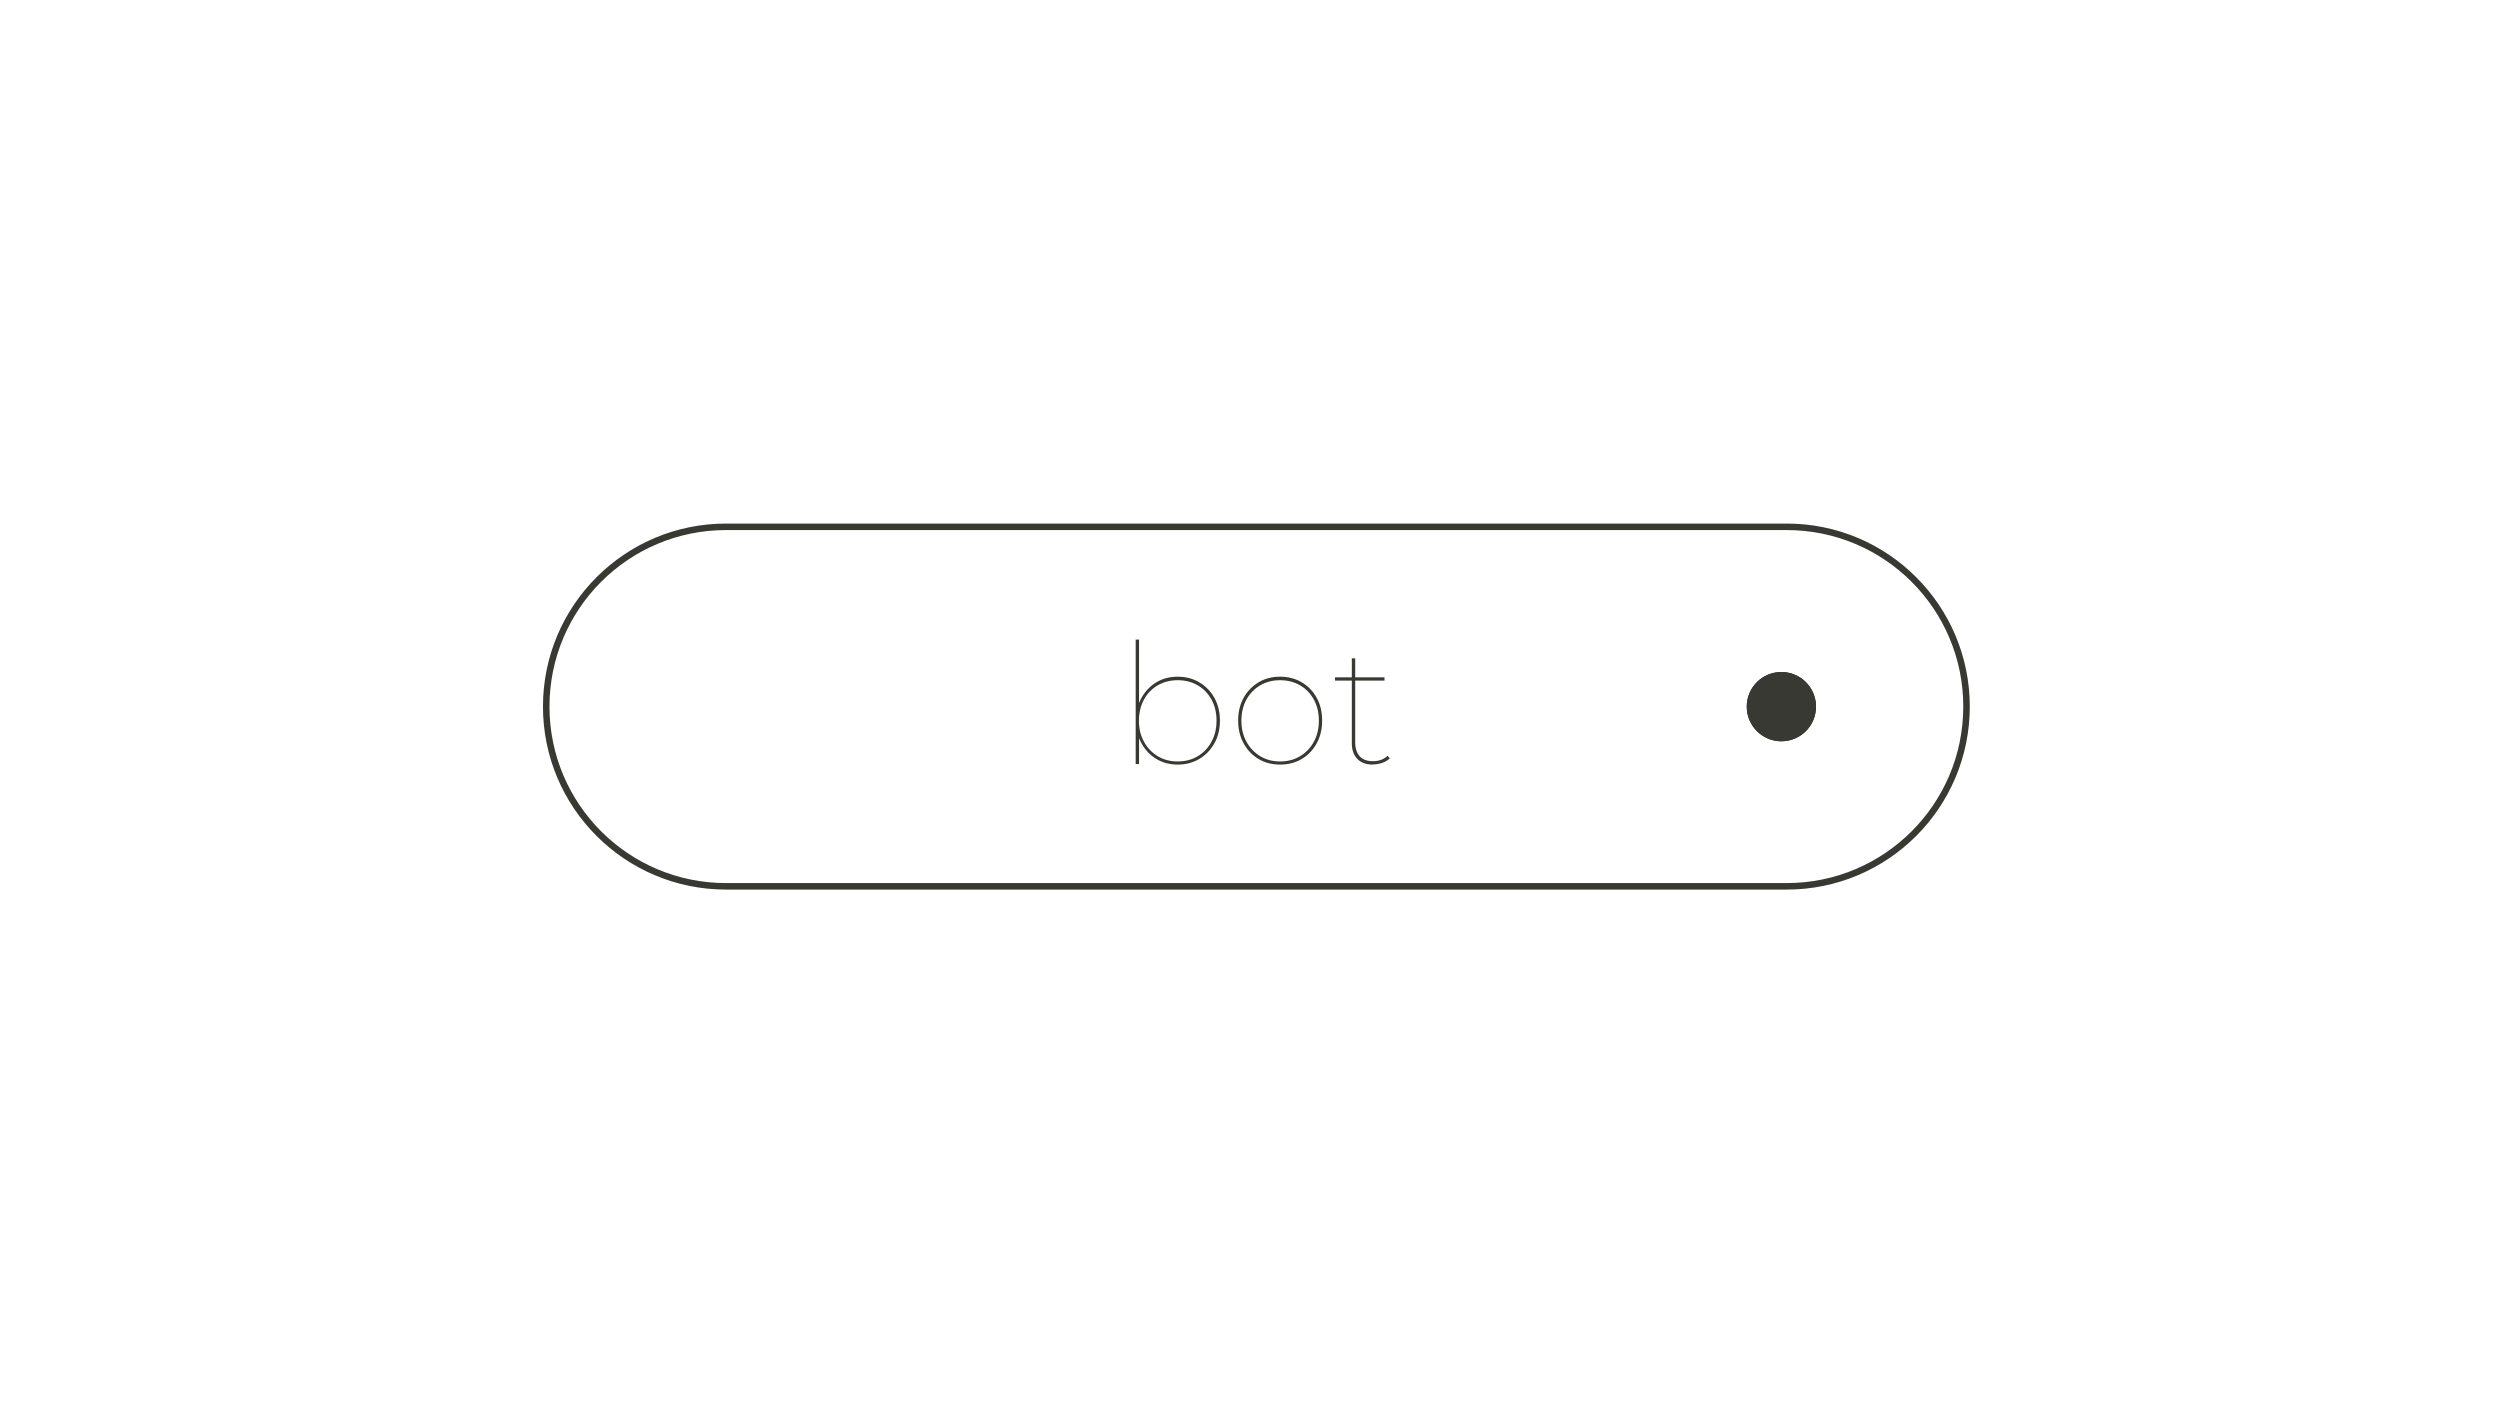
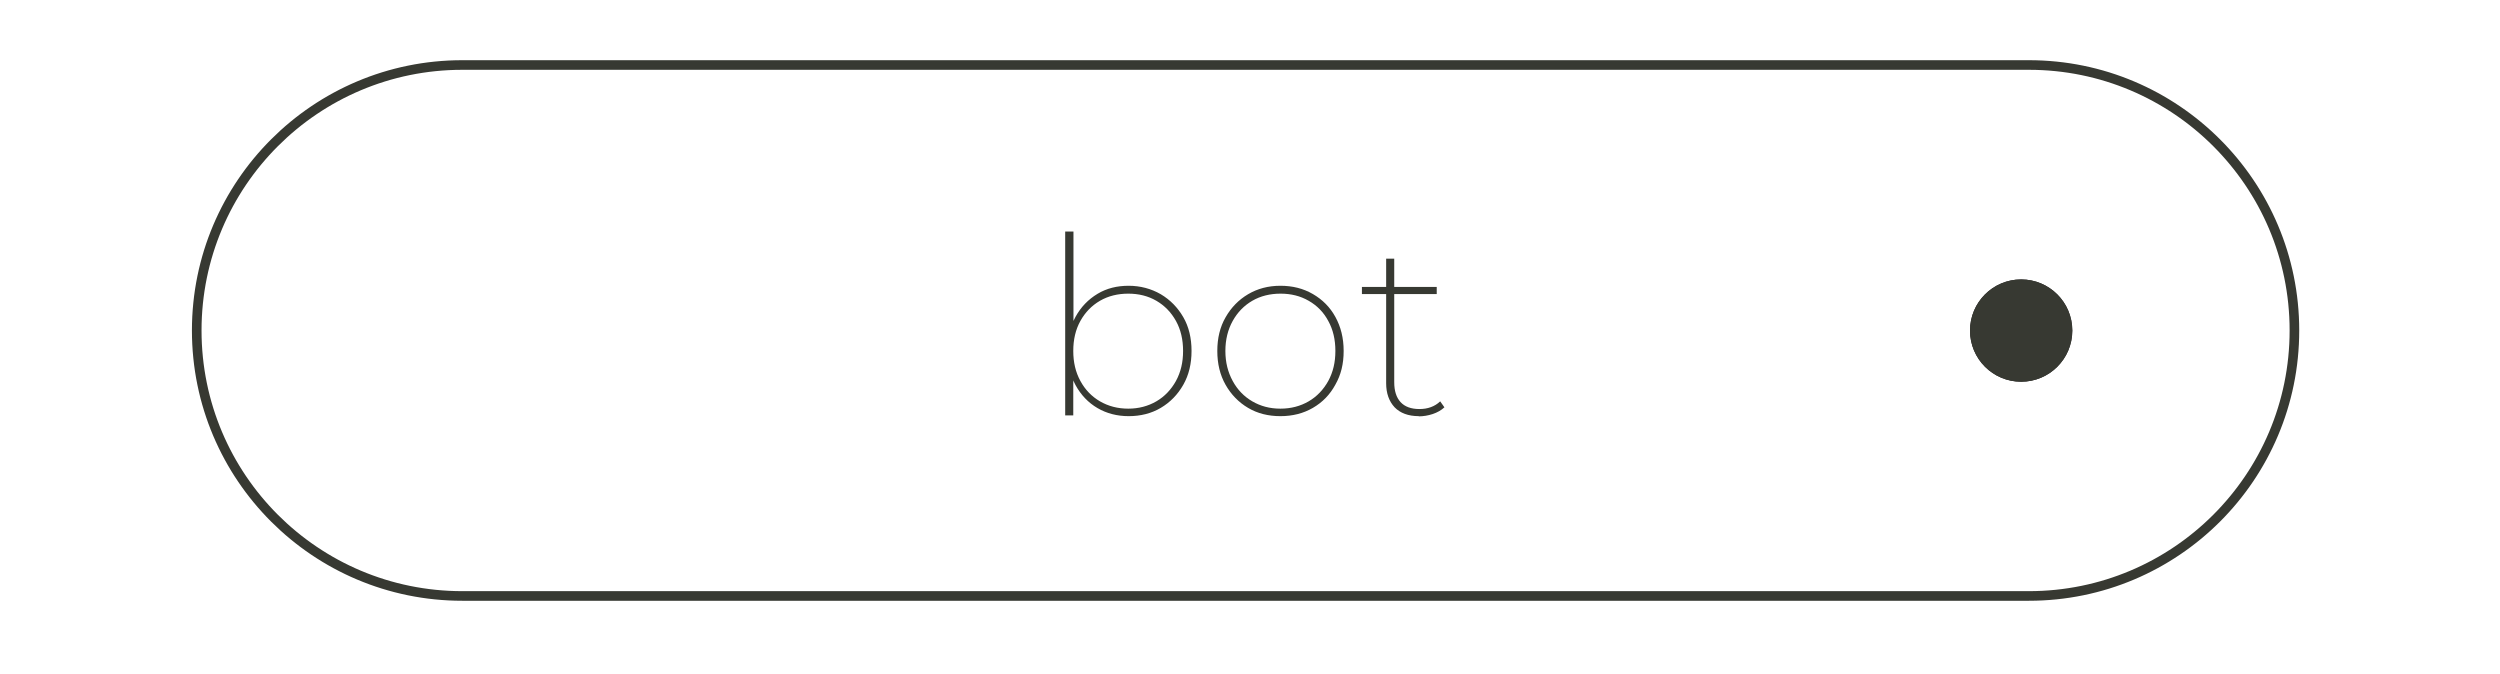
- <svg xmlns="http://www.w3.org/2000/svg" id="Layer_1" version="1.1" viewBox="0 0 192 108">
+ <svg xmlns="http://www.w3.org/2000/svg" id="Layer_1" version="1.1" viewBox="0 0 130 35">
  <defs>
    <style>
      .st0 {
        fill: #231f20;
      }

      .st1 {
        fill: none;
        stroke: #373932;
        stroke-miterlimit: 10;
        stroke-width: .5px;
      }

      .st2 {
        fill: #373932;
      }
    </style>
  </defs>
-   <circle class="st0" cx="136.81" cy="54.27" r="2.66" />
-   <rect class="st1" x="41.95" y="40.46" width="109.08" height="27.61" rx="13.81" ry="13.81" />
+   <circle class="st0" cx="105.1" cy="17.19" r="2.66" />
+   <rect class="st1" x="10.23" y="3.38" width="109.08" height="27.61" rx="13.81" ry="13.81" />
  <g>
-     <path class="st2" d="M87.22,58.68v-9.56h.26v5.31l-.13.9.13.9v2.45h-.26ZM90.45,58.72c-.61,0-1.16-.14-1.64-.43-.48-.29-.86-.69-1.14-1.2-.28-.51-.42-1.09-.42-1.75s.14-1.24.42-1.75c.28-.5.66-.9,1.14-1.19.48-.29,1.03-.43,1.64-.43s1.16.14,1.65.43c.49.29.88.68,1.16,1.19.28.5.43,1.08.43,1.75s-.14,1.24-.43,1.75c-.28.51-.67.91-1.16,1.2-.49.29-1.04.43-1.65.43ZM90.45,58.48c.57,0,1.08-.13,1.53-.4.45-.27.81-.64,1.06-1.11.26-.47.39-1.01.39-1.62s-.13-1.16-.39-1.63-.61-.83-1.06-1.09c-.45-.26-.96-.39-1.53-.39s-1.08.13-1.53.39c-.45.26-.81.63-1.06,1.09s-.39,1.01-.39,1.63.13,1.15.39,1.62c.26.47.61.84,1.06,1.11.45.27.96.4,1.53.4Z" />
-     <path class="st2" d="M98.31,58.72c-.62,0-1.17-.14-1.65-.43-.49-.29-.87-.69-1.15-1.2-.28-.51-.42-1.09-.42-1.75s.14-1.24.42-1.75c.28-.5.67-.9,1.15-1.19.48-.29,1.04-.43,1.65-.43s1.17.14,1.66.43c.49.29.87.68,1.15,1.19.28.5.42,1.08.42,1.75s-.14,1.24-.42,1.75-.66.91-1.15,1.2c-.49.29-1.04.43-1.66.43ZM98.31,58.48c.57,0,1.08-.13,1.53-.4.45-.27.81-.64,1.06-1.11.26-.47.39-1.01.39-1.62s-.13-1.16-.39-1.63c-.26-.47-.61-.83-1.06-1.09-.45-.26-.96-.39-1.53-.39s-1.07.13-1.52.39c-.45.26-.8.63-1.06,1.09-.26.47-.39,1.01-.39,1.63s.13,1.15.39,1.62c.26.47.62.84,1.06,1.11.45.27.95.4,1.52.4Z" />
-     <path class="st2" d="M102.53,52.27v-.25h3.8v.25h-3.8ZM105.43,58.72c-.52,0-.92-.15-1.2-.45-.28-.3-.41-.7-.41-1.19v-6.52h.26v6.45c0,.47.12.83.35,1.08.23.25.57.37,1.02.37s.82-.14,1.11-.41l.18.18c-.15.16-.35.28-.59.36s-.47.12-.71.12Z" />
+     <path class="st2" d="M55.39,21.6v-9.56h.43v5.18l-.13,1.02.12,1.02v2.34h-.41ZM58.69,21.64c-.6,0-1.14-.14-1.62-.42s-.86-.68-1.14-1.19c-.28-.52-.42-1.11-.42-1.78s.14-1.27.42-1.78c.28-.51.66-.9,1.14-1.19s1.02-.42,1.62-.42,1.17.15,1.67.44c.49.29.88.69,1.17,1.19.29.5.43,1.09.43,1.76s-.14,1.25-.43,1.76c-.29.51-.68.91-1.17,1.2-.49.29-1.05.43-1.67.43ZM58.67,21.25c.54,0,1.03-.13,1.46-.38.43-.25.77-.61,1.02-1.06.25-.46.37-.97.37-1.56s-.12-1.11-.37-1.56c-.25-.45-.59-.8-1.02-1.05-.43-.25-.92-.37-1.46-.37s-1.04.12-1.47.37c-.43.25-.77.6-1.02,1.05-.25.45-.37.97-.37,1.56s.12,1.1.37,1.56c.25.46.59.81,1.02,1.06.43.25.92.38,1.47.38Z" />
+     <path class="st2" d="M66.58,21.64c-.63,0-1.19-.14-1.68-.43-.49-.29-.88-.69-1.17-1.2-.29-.51-.43-1.1-.43-1.76s.14-1.25.43-1.75c.29-.51.68-.91,1.17-1.2.49-.29,1.05-.44,1.68-.44s1.19.14,1.69.43.89.68,1.17,1.19c.28.51.43,1.09.43,1.77s-.14,1.24-.43,1.75c-.28.52-.67.92-1.17,1.21-.5.29-1.06.43-1.69.43ZM66.58,21.25c.55,0,1.04-.13,1.47-.38.43-.25.77-.61,1.02-1.06.25-.46.37-.97.37-1.56s-.12-1.11-.37-1.56c-.24-.45-.58-.8-1.02-1.05-.43-.25-.92-.37-1.46-.37s-1.04.12-1.47.37c-.43.25-.77.6-1.02,1.05-.25.45-.38.97-.38,1.56s.13,1.1.38,1.56c.25.46.59.81,1.02,1.06.43.25.91.38,1.46.38Z" />
+     <path class="st2" d="M70.82,15.29v-.37h3.89v.37h-3.89ZM73.78,21.64c-.55,0-.97-.16-1.26-.46-.29-.31-.44-.73-.44-1.25v-6.48h.42v6.42c0,.46.11.8.33,1.04s.55.36.98.36.8-.13,1.08-.4l.22.31c-.16.15-.37.27-.61.35s-.49.12-.73.12Z" />
  </g>
-   <circle class="st2" cx="136.81" cy="54.27" r="2.66" />
+   <circle class="st2" cx="105.1" cy="17.19" r="2.66" />
</svg>
